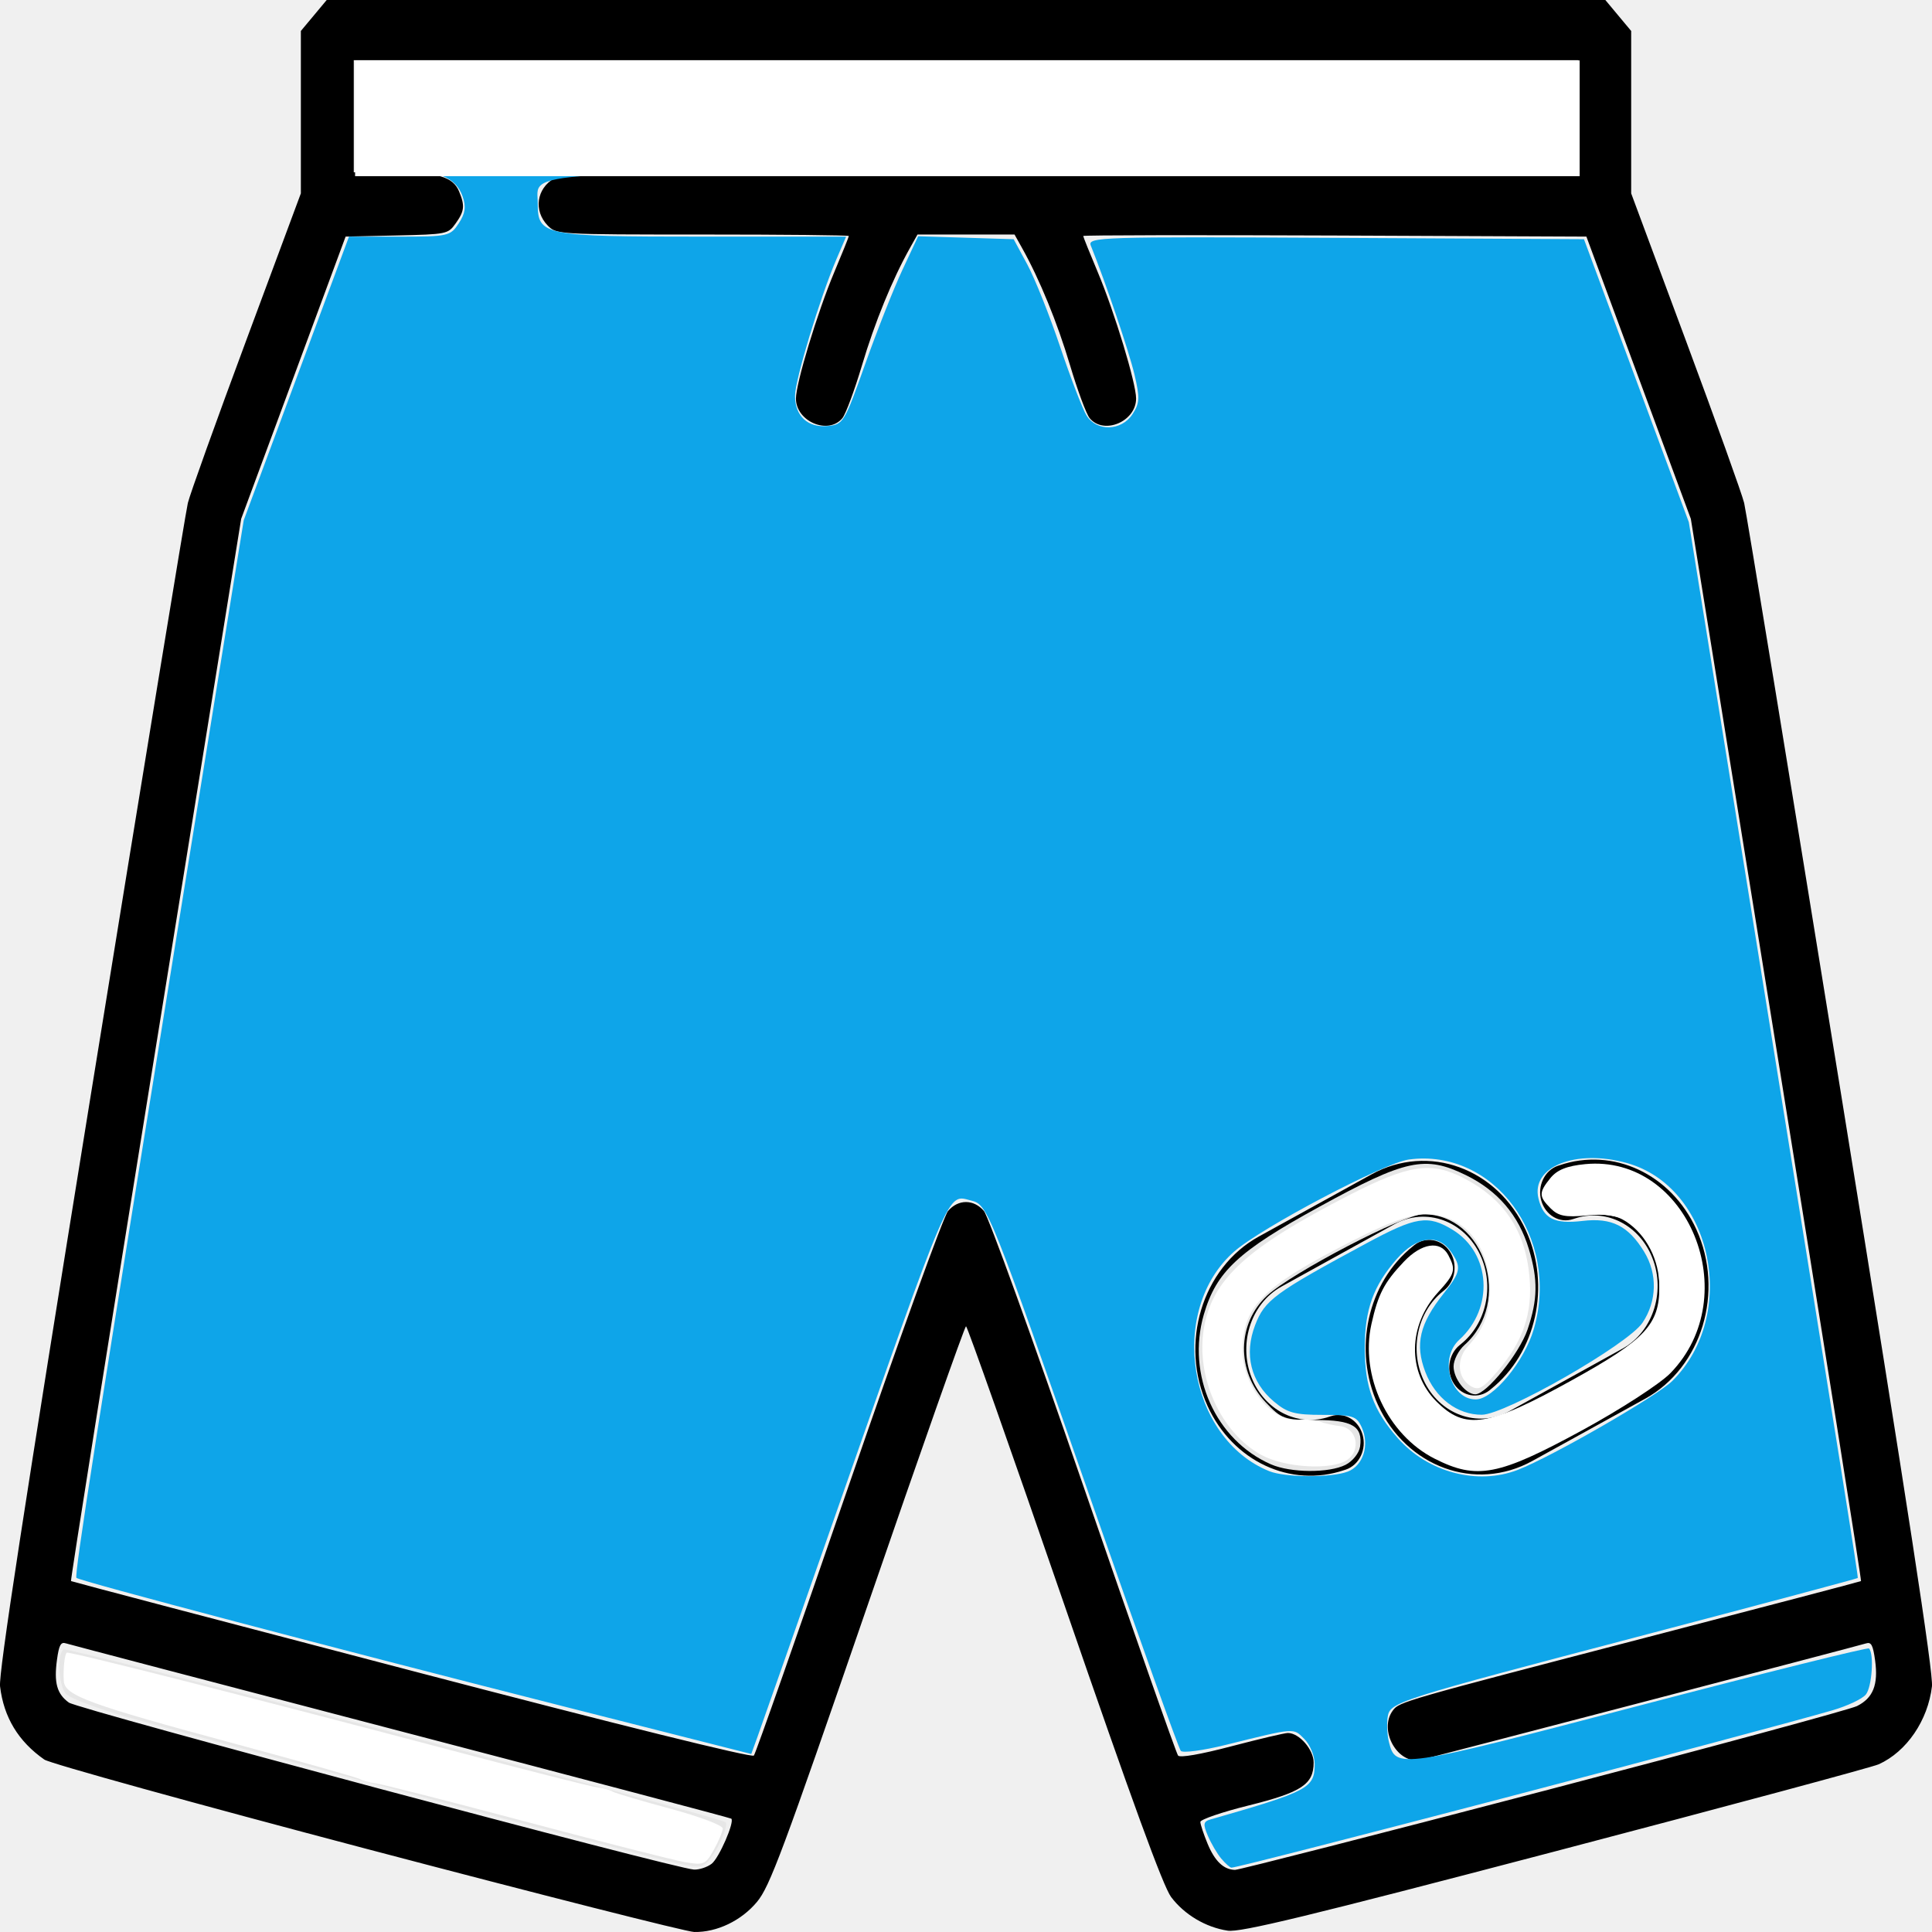
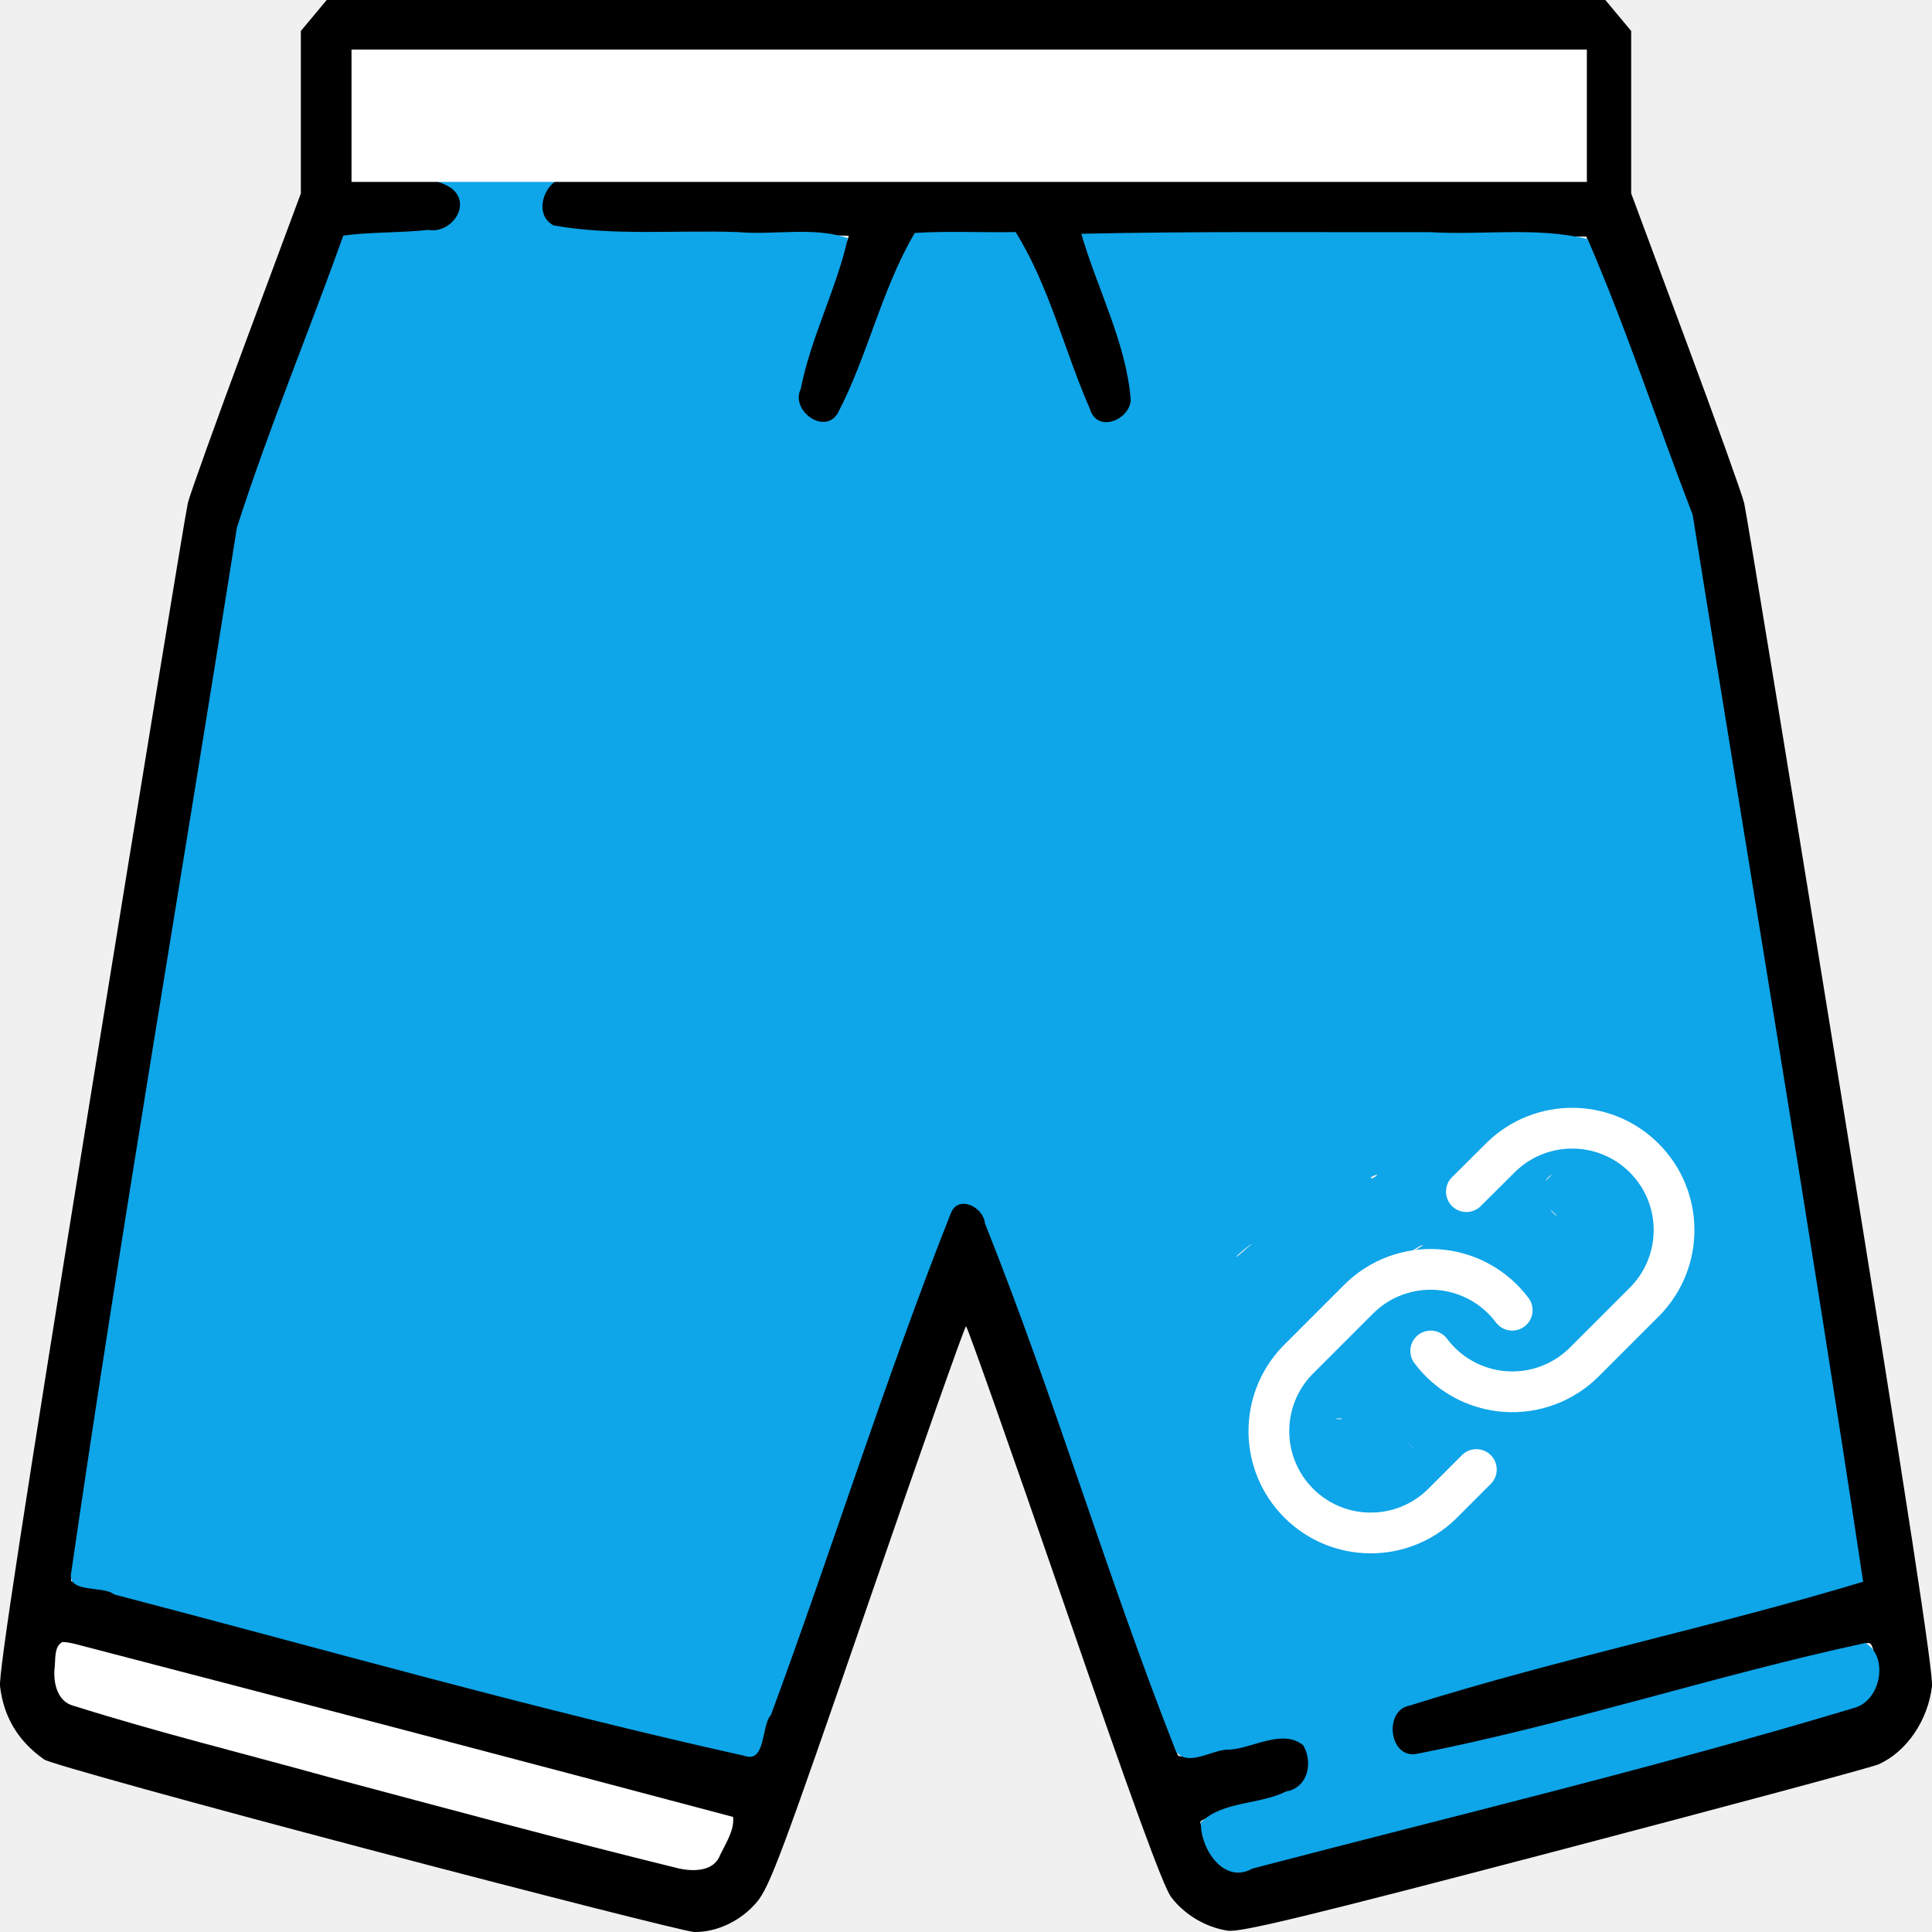
- <svg xmlns="http://www.w3.org/2000/svg" width="250" height="250" viewBox="0 0 66.146 66.146" version="1.1" id="svg5" xml:space="preserve">
-   <g id="layer1" transform="translate(-23.33836,-67.55771)">
-     <g id="g6716">
-       <path style="fill:#000000;stroke-width:0.136" d="m 35.92,130.866 c -5.897,-1.555 -10.876,-2.934 -11.063,-3.065 -0.89,-0.621 -1.391,-1.448 -1.517,-2.509 -0.052,-0.436 0.818,-6.101 3.114,-20.288 1.752,-10.826 3.244,-19.927 3.316,-20.226 0.072,-0.298 0.972,-2.805 2,-5.571 l 1.869,-5.029 v -2.78 -2.78 l 0.443,-0.531 0.443,-0.531 h 21.887 21.887 l 0.443,0.531 0.443,0.531 v 2.78 2.78 l 1.869,5.029 c 1.028,2.766 1.928,5.273 1.999,5.571 0.072,0.298 1.564,9.4 3.316,20.226 2.29,14.149 3.165,19.853 3.114,20.288 -0.138,1.169 -0.866,2.237 -1.823,2.67 -0.213,0.097 -5.192,1.436 -11.063,2.977 -8.515,2.234 -10.786,2.784 -11.225,2.719 -0.752,-0.113 -1.485,-0.549 -1.939,-1.153 -0.27,-0.36 -1.324,-3.244 -3.661,-10.023 -1.805,-5.235 -3.317,-9.518 -3.36,-9.518 -0.043,0 -1.56,4.301 -3.37,9.557 -2.917,8.468 -3.349,9.625 -3.786,10.151 -0.536,0.645 -1.375,1.047 -2.151,1.031 -0.254,-0.005 -5.287,-1.282 -11.184,-2.837 z m 11.783,0.502 c 0.252,-0.194 0.793,-1.436 0.673,-1.545 -0.028,-0.025 -5.117,-1.37 -11.308,-2.989 -6.191,-1.619 -11.355,-2.975 -11.475,-3.013 -0.173,-0.056 -0.235,0.059 -0.304,0.562 -0.108,0.789 -0.001,1.172 0.407,1.466 0.315,0.227 20.771,5.692 21.403,5.718 0.18,0.007 0.452,-0.082 0.604,-0.199 z m 28.465,-2.488 c 5.68,-1.486 10.517,-2.796 10.749,-2.912 0.551,-0.275 0.733,-0.731 0.62,-1.559 -0.072,-0.525 -0.133,-0.643 -0.307,-0.587 -0.266,0.085 -14.676,3.853 -15.244,3.985 -0.791,0.185 -1.469,-1.015 -0.956,-1.694 0.219,-0.29 0.344,-0.326 8.736,-2.509 3.985,-1.036 7.265,-1.898 7.288,-1.915 0.023,-0.017 -1.278,-8.206 -2.892,-18.199 l -2.934,-18.168 -1.788,-4.832 -1.788,-4.832 -8.614,-0.037 c -4.738,-0.02 -8.614,-0.013 -8.614,0.016 0,0.029 0.226,0.589 0.501,1.245 0.572,1.36 1.31,3.795 1.31,4.321 0,0.787 -1.109,1.255 -1.59,0.671 -0.114,-0.138 -0.416,-0.953 -0.672,-1.812 C 59.537,78.6 58.932,77.121 58.331,76.049 L 58.073,75.587 h -1.661 -1.661 l -0.259,0.462 c -0.601,1.071 -1.206,2.551 -1.641,4.013 -0.256,0.859 -0.558,1.674 -0.672,1.812 -0.481,0.584 -1.59,0.115 -1.59,-0.671 0,-0.526 0.738,-2.961 1.31,-4.321 0.276,-0.656 0.501,-1.215 0.501,-1.244 0,-0.028 -2.252,-0.051 -5.006,-0.051 -4.961,0 -5.008,-0.003 -5.305,-0.309 -0.49,-0.505 -0.382,-1.269 0.227,-1.615 0.316,-0.179 2.741,-0.208 17.711,-0.208 H 77.373 V 71.537 69.618 H 56.412 35.45 v 1.919 1.919 h 1.339 c 1.534,0 2.057,0.151 2.266,0.653 0.205,0.495 0.186,0.675 -0.118,1.1 -0.26,0.363 -0.303,0.371 -2.016,0.41 l -1.75,0.039 -1.788,4.832 -1.788,4.832 -2.934,18.168 c -1.614,9.993 -2.915,18.182 -2.892,18.199 0.023,0.017 5.268,1.398 11.656,3.069 7.111,1.861 11.657,2.987 11.724,2.905 0.061,-0.073 1.52,-4.227 3.243,-9.229 1.756,-5.099 3.252,-9.236 3.404,-9.415 0.347,-0.409 0.882,-0.409 1.229,0 0.152,0.179 1.648,4.316 3.404,9.415 1.723,5.002 3.182,9.156 3.243,9.229 0.068,0.082 0.775,-0.041 1.836,-0.32 0.949,-0.249 1.815,-0.453 1.925,-0.453 0.386,0 0.881,0.568 0.881,1.012 0,0.746 -0.413,1.019 -2.232,1.471 -0.907,0.225 -1.648,0.479 -1.647,0.563 0.001,0.084 0.112,0.418 0.246,0.742 0.249,0.602 0.551,0.891 0.94,0.899 0.12,0.003 4.866,-1.211 10.545,-2.697 z M 64.304,117.226 c -34.444,-55.792 -17.222,-27.896 0,0 z m 4.741,-2.972 c -37.604,-53.811 -18.802,-26.905 0,0 z m 2.823,3.677 c -39.487,-56.262 -19.743,-28.131 0,0 z" id="path2593" />
-       <path d="m 79.662,115.447 c 1.944,-1.072 2.728,-3.669 1.752,-5.804 -0.864,-1.89 -2.844,-2.816 -4.682,-2.19 l -0.051,0.016 c -0.46,0.157 -0.717,0.693 -0.573,1.196 0.144,0.503 0.631,0.787 1.089,0.63 l 0.051,-0.016 c 1.026,-0.348 2.129,0.167 2.609,1.221 0.544,1.19 0.107,2.638 -0.977,3.236 l -3.862,2.134 c -1.084,0.598 -2.402,0.118 -2.946,-1.073 -0.482,-1.054 -0.199,-2.334 0.667,-3.027 l 0.042,-0.035 c 0.39,-0.312 0.473,-0.911 0.191,-1.335 -0.282,-0.424 -0.83,-0.52 -1.216,-0.21 l -0.042,0.035 c -1.556,1.241 -2.064,3.539 -1.2,5.429 0.976,2.135 3.34,2.996 5.284,1.924 z m -13.227,-5.553 c -1.944,1.072 -2.728,3.669 -1.752,5.804 0.864,1.89 2.844,2.816 4.682,2.19 l 0.051,-0.016 c 0.46,-0.157 0.717,-0.693 0.573,-1.196 -0.144,-0.503 -0.631,-0.787 -1.089,-0.63 l -0.051,0.016 c -1.026,0.348 -2.129,-0.167 -2.609,-1.221 -0.543,-1.193 -0.106,-2.641 0.978,-3.238 l 3.861,-2.132 c 1.084,-0.598 2.402,-0.118 2.946,1.073 0.482,1.054 0.199,2.334 -0.668,3.03 l -0.042,0.035 c -0.39,0.312 -0.473,0.911 -0.191,1.335 0.282,0.424 0.83,0.52 1.216,0.21 l 0.042,-0.035 c 1.557,-1.244 2.064,-3.542 1.201,-5.432 -0.976,-2.135 -3.34,-2.996 -5.284,-1.924 z" id="path2590" style="stroke-width:0.029" />
-       <path style="fill:#0ea5e9;fill-opacity:1;stroke:none;stroke-width:1.997;stroke-opacity:1" d="m 246.241,495.846 c -0.535,-0.641 -1.317,-1.973 -1.737,-2.961 -0.649,-1.526 -0.594,-1.845 0.371,-2.121 12.682,-3.633 13.452,-4.043 13.452,-7.172 0,-1.042 -0.604,-2.498 -1.342,-3.236 -1.453,-1.453 -1.06,-1.483 -10.238,0.785 -2.89,0.714 -5.474,1.057 -5.742,0.761 -0.268,-0.296 -5.323,-14.403 -11.234,-31.349 -13.575,-38.92 -13.736,-39.324 -15.905,-39.868 -3.148,-0.79 -2.43,-2.462 -17.914,41.718 -4.941,14.098 -9.332,26.593 -9.757,27.766 l -0.773,2.133 -24.634,-6.247 c -29.215,-7.409 -62.28,-16.135 -62.689,-16.543 -0.307,-0.307 2.633,-19.08 14.425,-92.119 l 7.222,-44.731 6.81,-18.353 6.81,-18.353 h 6.539 c 6.292,0 6.581,-0.065 7.663,-1.716 0.847,-1.293 0.971,-2.151 0.504,-3.481 -0.884,-2.515 -3.226,-3.437 -8.755,-3.448 l -4.827,-0.01 v -6.991 -6.991 h 78.896 78.896 v 6.964 6.964 l -66.144,0.194 c -72.533,0.212 -68.345,-0.047 -68.345,4.232 0,4.147 0.685,4.284 21.43,4.284 h 18.47 l -1.254,2.926 c -2.12,4.946 -5.356,15.624 -5.356,17.674 0,2.621 1.665,4.155 4.238,3.904 2.008,-0.196 2.161,-0.45 4.842,-8.014 1.523,-4.296 3.688,-9.776 4.811,-12.176 l 2.042,-4.364 6.181,0.192 6.181,0.192 1.767,3.275 c 0.972,1.801 2.884,6.595 4.249,10.653 1.365,4.057 2.899,8.051 3.409,8.875 1.308,2.115 4.511,2.031 5.943,-0.155 0.94,-1.434 0.974,-2.118 0.258,-5.16 -0.685,-2.912 -3.763,-11.995 -5.646,-16.663 -0.448,-1.11 1.217,-1.162 31.671,-0.999 l 32.144,0.173 6.785,18.309 6.785,18.309 8.091,50.267 c 12.002,74.568 13.857,86.206 13.767,86.356 -0.045,0.075 -12.205,3.323 -27.021,7.218 -33.253,8.741 -33.532,8.831 -33.819,10.856 -0.122,0.861 -0.043,2.276 0.174,3.143 0.882,3.516 1.199,3.47 32.423,-4.709 16.165,-4.234 29.528,-7.56 29.697,-7.391 0.682,0.682 0.383,5.01 -0.413,5.969 -0.469,0.565 -2.4,1.476 -4.291,2.026 -10.258,2.982 -76.657,20.367 -77.787,20.367 -0.191,0 -0.785,-0.524 -1.321,-1.165 z m 16.351,-50.077 c 2.012,-0.765 2.866,-3.447 1.825,-5.732 -0.668,-1.467 -1.131,-1.615 -5.027,-1.615 -3.638,0 -4.601,-0.261 -6.327,-1.714 -3.005,-2.528 -3.89,-6.112 -2.444,-9.897 1.239,-3.244 2.51,-4.178 14.433,-10.604 6.388,-3.443 7.932,-3.684 11.124,-1.738 4.959,3.024 5.389,10.137 0.86,14.236 -2.639,2.388 -1.164,7.718 2.135,7.718 2.238,0 6.298,-4.924 7.516,-9.117 3.428,-11.791 -5.177,-23.435 -16.201,-21.924 -3.154,0.432 -19.054,8.813 -22.56,11.892 -8.668,7.611 -6.019,24.2 4.541,28.438 2.047,0.822 8.022,0.855 10.123,0.056 z m 22.046,-0.241 c 4.377,-1.701 18.017,-9.555 19.97,-11.499 8.63,-8.588 5.2,-25.095 -5.858,-28.191 -6.632,-1.857 -12.455,0.468 -11.467,4.578 0.629,2.615 2.056,3.341 5.715,2.908 3.768,-0.446 5.916,0.631 7.967,3.995 1.741,2.856 1.657,6.397 -0.217,9.179 -1.897,2.814 -17.736,11.888 -20.784,11.906 -3.16,0.019 -6.024,-2.146 -7.317,-5.531 -1.367,-3.579 -0.75,-6.23 2.36,-10.144 2.25,-2.831 2.351,-3.428 0.924,-5.465 -1.634,-2.333 -4.407,-1.948 -6.967,0.969 -3.045,3.468 -4.158,6.556 -4.158,11.533 0,5.016 1.114,8.065 4.25,11.638 3.922,4.467 10.333,6.164 15.582,4.124 z" id="path4315" transform="scale(0.2645833)" />
-       <path style="fill:#e6e6e6;fill-opacity:1;stroke:none;stroke-width:1.997;stroke-opacity:1" d="m 163.451,493.291 c -14.845,-3.845 -46.392,-12.307 -58.589,-15.716 -4.028,-1.126 -7.698,-2.513 -8.156,-3.084 -0.94,-1.171 -1.129,-5.181 -0.269,-5.712 0.599,-0.37 84.954,21.65 85.667,22.363 0.493,0.493 -1.523,4.648 -2.6,5.361 -1.051,0.696 -0.686,0.769 -16.052,-3.211 z" id="path5838" transform="scale(0.2645833)" />
-       <path style="fill:#e6e6e6;fill-opacity:1;stroke:none;stroke-width:1.997;stroke-opacity:1" d="m 252.667,444.821 c -7.162,-3.129 -10.95,-11.586 -8.683,-19.385 1.614,-5.551 4.425,-8.174 14.941,-13.942 11.192,-6.139 13.689,-6.679 18.956,-4.103 4.14,2.025 6.847,5.199 8.161,9.566 1.194,3.967 1.152,6.543 -0.168,10.419 -1.055,3.096 -5.317,8.382 -6.758,8.382 -1.236,0 -2.814,-2.022 -2.814,-3.606 0,-0.833 0.641,-2.084 1.423,-2.782 6.222,-5.544 2.632,-16.903 -5.344,-16.912 -2.477,-0.003 -16.976,7.553 -20.199,10.527 -3.917,3.614 -4.01,9.759 -0.208,13.79 2.055,2.179 2.431,2.312 6.515,2.312 4.731,0 6.089,0.818 5.713,3.442 -0.12,0.835 -0.967,1.896 -1.882,2.357 -2.148,1.083 -7.102,1.049 -9.654,-0.066 z" id="path5842" transform="scale(0.2645833)" />
-       <path style="fill:#ffffff;fill-opacity:1;stroke:none;stroke-width:1.997;stroke-opacity:1" d="m 273.84,444.085 c -6.079,-3.079 -9.666,-10.73 -8.167,-17.421 0.87,-3.884 1.639,-5.363 4.181,-8.049 2.307,-2.438 4.726,-2.806 5.758,-0.876 1.022,1.909 0.883,2.412 -1.326,4.83 -3.891,4.257 -3.981,10.341 -0.209,14.113 3.747,3.747 6.624,3.296 17.537,-2.746 9.524,-5.273 11.32,-7.192 11.316,-12.091 -0.003,-3.454 -1.662,-6.707 -4.304,-8.438 -1.252,-0.82 -2.615,-1.031 -5.114,-0.791 -2.729,0.262 -3.655,0.08 -4.65,-0.915 -1.545,-1.545 -1.549,-2.048 -0.035,-3.918 0.865,-1.068 2.146,-1.581 4.513,-1.809 13.285,-1.277 20.748,17.034 11.023,27.044 -1.336,1.375 -6.473,4.703 -11.417,7.396 -10.845,5.907 -13.632,6.442 -19.107,3.67 z" id="path5844" transform="scale(0.2645833)" />
-       <path style="fill:#ffffff;fill-opacity:1;stroke:none;stroke-width:1.997;stroke-opacity:1" d="m 176.743,496.277 c -1.478,-0.264 -10.765,-2.629 -20.639,-5.257 -9.874,-2.628 -18.565,-4.845 -19.313,-4.928 -0.748,-0.083 -1.647,-0.324 -1.997,-0.536 -0.351,-0.213 -7.489,-2.234 -15.863,-4.491 -19.328,-5.211 -22.367,-6.325 -22.471,-8.236 -0.086,-1.582 0.1,-3.338 0.386,-3.636 0.208,-0.217 23.982,5.82 49.627,12.603 9.704,2.567 18.255,4.737 19.003,4.823 0.748,0.086 1.647,0.331 1.997,0.544 0.351,0.213 3.709,1.211 7.462,2.217 3.753,1.006 6.812,2.161 6.796,2.566 -0.015,0.406 -0.54,1.654 -1.165,2.774 -1.065,1.907 -1.308,2.006 -3.824,1.557 z" id="path5915" transform="scale(0.2645833)" />
-       <path style="fill:#ffffff;fill-opacity:1;stroke:none;stroke-width:1.997;stroke-opacity:1" d="m 251.335,443.556 c -5.212,-2.939 -8.405,-10.05 -7.341,-16.347 1.072,-6.343 5.534,-10.426 18.843,-17.242 7.637,-3.911 10.524,-4.352 14.666,-2.239 5.318,2.713 8.074,6.813 8.619,12.821 0.425,4.685 -0.809,8.343 -4.118,12.213 -1.918,2.244 -2.468,2.548 -3.49,1.929 -1.716,-1.039 -1.882,-3.474 -0.352,-5.157 2.109,-2.319 2.801,-4.15 2.801,-7.414 0,-5.676 -3.409,-9.669 -8.246,-9.659 -1.958,0.004 -4.596,0.947 -9.24,3.303 -11.899,6.036 -14.472,8.586 -14.472,14.346 0,4.506 3.732,9.208 7.094,8.938 1.042,-0.084 2.343,0.026 2.893,0.243 0.549,0.218 1.748,0.485 2.663,0.595 2.105,0.252 2.705,3.028 0.935,4.323 -1.957,1.431 -8.201,1.068 -11.254,-0.654 z" id="path5917" transform="scale(0.2645833)" />
-       <path style="fill:#ffffff;fill-opacity:1;stroke:none;stroke-width:1.997;stroke-opacity:1" d="m 274.638,443.975 c -2.949,-1.552 -5.598,-4.21 -7.194,-7.218 -1.95,-3.676 -1.952,-10.299 -0.004,-13.982 1.936,-3.66 4.387,-5.818 6.3,-5.548 2.302,0.326 2.279,2.552 -0.055,5.489 -3.643,4.584 -3.532,10.355 0.272,14.159 3.45,3.45 6.445,3.147 15.777,-1.599 4.146,-2.108 8.767,-5.031 10.345,-6.544 2.709,-2.596 2.853,-2.926 2.853,-6.543 0,-6.844 -2.6,-9.735 -8.756,-9.735 -3.851,0 -5.892,-1.041 -5.892,-3.006 0,-1.612 2.837,-2.986 6.167,-2.986 10.419,0 17.122,12.395 12.125,22.422 -2.017,4.047 -6.436,7.369 -16.823,12.647 -7.638,3.881 -11.269,4.467 -15.117,2.442 z" id="path5919" transform="scale(0.2645833)" />
-       <rect style="fill:#ffffff;fill-opacity:1;stroke:none;stroke-width:0.821;stroke-opacity:1" id="rect5975" width="41.925" height="3.964" x="35.496" y="69.626" />
+ <svg xmlns="http://www.w3.org/2000/svg" width="66.146mm" height="66.146mm" viewBox="0 0 66.146 66.146" version="1.1" id="svg1" xml:space="preserve">
+   <defs id="defs1" />
+   <g id="layer1" transform="translate(22.96204,-115.3583)">
+     <g id="layer1-4" transform="translate(-236.9904,45.50836)">
+       <g id="g6716" transform="translate(190.69,2.292258)">
+         <path style="fill:#000000;stroke-width:0.136" d="m 35.92,130.866 c -5.897,-1.555 -10.876,-2.934 -11.063,-3.065 -0.89,-0.621 -1.391,-1.448 -1.517,-2.509 -0.052,-0.436 0.818,-6.101 3.114,-20.288 1.752,-10.826 3.244,-19.927 3.316,-20.226 0.072,-0.298 0.972,-2.805 2,-5.571 l 1.869,-5.029 v -2.78 -2.78 l 0.443,-0.531 0.443,-0.531 h 21.887 21.887 l 0.443,0.531 0.443,0.531 v 2.78 2.78 l 1.869,5.029 c 1.028,2.766 1.928,5.273 1.999,5.571 0.072,0.298 1.564,9.4 3.316,20.226 2.29,14.149 3.165,19.853 3.114,20.288 -0.138,1.169 -0.866,2.237 -1.823,2.67 -0.213,0.097 -5.192,1.436 -11.063,2.977 -8.515,2.234 -10.786,2.784 -11.225,2.719 -0.752,-0.113 -1.485,-0.549 -1.939,-1.153 -0.27,-0.36 -1.324,-3.244 -3.661,-10.023 -1.805,-5.235 -3.317,-9.518 -3.36,-9.518 -0.043,0 -1.56,4.301 -3.37,9.557 -2.917,8.468 -3.349,9.625 -3.786,10.151 -0.536,0.645 -1.375,1.047 -2.151,1.031 -0.254,-0.005 -5.287,-1.282 -11.184,-2.837 z m 11.783,0.502 c 0.252,-0.194 0.793,-1.436 0.673,-1.545 -0.028,-0.025 -5.117,-1.37 -11.308,-2.989 -6.191,-1.619 -11.355,-2.975 -11.475,-3.013 -0.173,-0.056 -0.235,0.059 -0.304,0.562 -0.108,0.789 -0.001,1.172 0.407,1.466 0.315,0.227 20.771,5.692 21.403,5.718 0.18,0.007 0.452,-0.082 0.604,-0.199 z m 28.465,-2.488 c 5.68,-1.486 10.517,-2.796 10.749,-2.912 0.551,-0.275 0.733,-0.731 0.62,-1.559 -0.072,-0.525 -0.133,-0.643 -0.307,-0.587 -0.266,0.085 -14.676,3.853 -15.244,3.985 -0.791,0.185 -1.469,-1.015 -0.956,-1.694 0.219,-0.29 0.344,-0.326 8.736,-2.509 3.985,-1.036 7.265,-1.898 7.288,-1.915 0.023,-0.017 -1.278,-8.206 -2.892,-18.199 l -2.934,-18.168 -1.788,-4.832 -1.788,-4.832 -8.614,-0.037 c -4.738,-0.02 -8.614,-0.013 -8.614,0.016 0,0.029 0.226,0.589 0.501,1.245 0.572,1.36 1.31,3.795 1.31,4.321 0,0.787 -1.109,1.255 -1.59,0.671 -0.114,-0.138 -0.416,-0.953 -0.672,-1.812 C 59.537,78.6 58.932,77.121 58.331,76.049 L 58.073,75.587 h -1.661 -1.661 l -0.259,0.462 c -0.601,1.071 -1.206,2.551 -1.641,4.013 -0.256,0.859 -0.558,1.674 -0.672,1.812 -0.481,0.584 -1.59,0.115 -1.59,-0.671 0,-0.526 0.738,-2.961 1.31,-4.321 0.276,-0.656 0.501,-1.215 0.501,-1.244 0,-0.028 -2.252,-0.051 -5.006,-0.051 -4.961,0 -5.008,-0.003 -5.305,-0.309 -0.49,-0.505 -0.382,-1.269 0.227,-1.615 0.316,-0.179 2.741,-0.208 17.711,-0.208 H 77.373 V 71.537 69.618 H 56.412 35.45 v 1.919 1.919 h 1.339 c 1.534,0 2.057,0.151 2.266,0.653 0.205,0.495 0.186,0.675 -0.118,1.1 -0.26,0.363 -0.303,0.371 -2.016,0.41 l -1.75,0.039 -1.788,4.832 -1.788,4.832 -2.934,18.168 c -1.614,9.993 -2.915,18.182 -2.892,18.199 0.023,0.017 5.268,1.398 11.656,3.069 7.111,1.861 11.657,2.987 11.724,2.905 0.061,-0.073 1.52,-4.227 3.243,-9.229 1.756,-5.099 3.252,-9.236 3.404,-9.415 0.347,-0.409 0.882,-0.409 1.229,0 0.152,0.179 1.648,4.316 3.404,9.415 1.723,5.002 3.182,9.156 3.243,9.229 0.068,0.082 0.775,-0.041 1.836,-0.32 0.949,-0.249 1.815,-0.453 1.925,-0.453 0.386,0 0.881,0.568 0.881,1.012 0,0.746 -0.413,1.019 -2.232,1.471 -0.907,0.225 -1.648,0.479 -1.647,0.563 0.001,0.084 0.112,0.418 0.246,0.742 0.249,0.602 0.551,0.891 0.94,0.899 0.12,0.003 4.866,-1.211 10.545,-2.697 z M 64.304,117.226 c -34.444,-55.792 -17.222,-27.896 0,0 z m 4.741,-2.972 c -37.604,-53.811 -18.802,-26.905 0,0 z m 2.823,3.677 c -39.487,-56.262 -19.743,-28.131 0,0 z" id="path2593" />
+         <path style="fill:#0ea5e9;fill-opacity:1;stroke-width:0;stroke-linejoin:bevel;paint-order:stroke fill markers" d="m 38.25,443.207 c -26.47,0.189 -53.16,-0.155 -79.492,0.367 0.137,5.072 -0.266,10.362 0.194,15.303 4.087,0.722 9,-0.877 12.65,1.457 2.749,2.115 0.019,5.964 -2.995,5.417 -3.617,0.397 -7.405,0.246 -10.973,0.736 -4.5,12.621 -9.689,25.059 -13.767,37.791 -7.103,45.086 -14.882,90.075 -21.442,135.24 -0.516,2.728 4.153,1.618 5.555,2.801 27.129,7.084 54.131,14.783 81.506,20.869 2.885,1.057 2.197,-3.888 3.491,-5.278 7.96,-21.549 14.802,-43.54 23.263,-64.884 0.925,-2.478 4.236,-0.88 4.429,1.293 8.991,22.466 15.828,45.78 24.712,68.288 1.539,2.164 4.825,-0.328 6.915,-0.204 2.967,-0.152 6.91,-2.761 9.566,-0.553 1.268,2.208 0.627,5.485 -2.229,5.965 -3.454,1.739 -8.224,1.221 -11.018,4.004 -0.127,3.257 2.89,8.117 6.691,5.964 26.034,-6.809 52.253,-13.076 78.013,-20.83 3.33,-1.068 4.264,-6.602 1.283,-8.351 -19.455,4.191 -38.54,10.522 -58.032,14.344 -3.611,0.724 -4.321,-5.617 -1.006,-6.227 19.335,-6.083 39.402,-10.201 58.74,-16.043 -6.933,-46.085 -14.698,-92.052 -22.061,-138.073 -4.583,-11.853 -8.551,-24.041 -13.59,-35.667 -6.572,-1.609 -13.636,-0.486 -20.376,-0.895 -15.045,0.029 -30.101,-0.127 -45.139,0.21 1.994,6.969 5.829,14.123 6.395,21.52 -0.162,2.601 -4.363,4.291 -5.276,1.156 -3.33,-7.564 -5.23,-15.849 -9.619,-22.898 -4.339,0.077 -8.766,-0.152 -13.052,0.112 -4.314,7.332 -6.067,15.862 -9.955,23.31 -1.723,2.92 -6.168,-0.355 -4.803,-3.111 1.306,-6.691 4.643,-12.977 6.096,-19.519 -4.417,-1.527 -9.559,-0.374 -14.209,-0.788 -7.918,-0.287 -16.089,0.521 -23.862,-0.864 -3.232,-1.678 -0.489,-7.419 2.811,-5.963 43.293,0 86.587,0 129.88,0 0.322,-5.191 0.339,-10.975 0,-16.165 -26.431,0.056 -52.861,0.111 -79.292,0.167 z M 113.827,588.186 c -1.043,1.196 -0.462,0.185 0.203,-0.245 z m -22.356,-0.213 c -0.807,0.921 -1.501,0.388 0,0 z m 22.606,4.767 c 1.196,1.043 0.185,0.462 -0.245,-0.203 z m -39.403,4.67 c -2.329,2.118 -1.671,1.168 0.006,-0.099 0.146,-0.121 1.087,-0.698 -0.006,0.099 z m 22.737,-0.301 c -1.834,1.235 -2.589,1.406 -0.596,0.203 0.187,-0.08 0.383,-0.215 0.596,-0.203 z m 10.231,16.894 c -0.893,1.128 -1.711,1.682 -0.304,0.262 -0.111,0.122 0.565,-0.567 0.304,-0.262 z m 20.53,1.174 c -0.774,0.742 1.239,-1.256 0,0 z m -41.412,4.35 c 0.509,0.231 -1.865,0.046 0,0 z m 9.094,3.607 c 0.983,1.055 -1.705,-1.683 0,0 z" id="path2" transform="matrix(0.2645833,0,0,0.2645833,46.3004,-47.80062)" />
+         <rect style="fill:#ffffff;fill-opacity:1;stroke:none;stroke-width:0.881;stroke-opacity:1" id="rect5975" width="42.295" height="4.53" x="35.373" y="69.256" />
+         <path style="fill:#ffffff;fill-opacity:1;stroke-width:0;stroke-linejoin:bevel;paint-order:stroke fill markers" d="m -78.725,648.482 c -1.126,0.617 -0.841,2.353 -1.006,3.446 -0.162,1.901 0.381,4.295 2.508,4.815 10.847,3.417 21.904,6.143 32.864,9.18 15.131,4.03 30.249,8.131 45.453,11.867 1.895,0.397 4.523,0.394 5.32,-1.786 0.736,-1.521 1.857,-3.211 1.662,-4.894 -28.428,-7.549 -56.878,-15.032 -85.342,-22.435 -0.481,-0.085 -0.966,-0.21 -1.457,-0.193 z" id="path3" transform="matrix(0.2645833,0,0,0.2645833,46.3004,-47.80062)" />
+       </g>
+       <g style="fill:none;stroke:currentColor;stroke-width:2;stroke-linecap:round;stroke-linejoin:round" id="g3" transform="matrix(0.6975373,0,0,0.6975373,256.0367,107.0348)">
+         <path d="m 10,13 a 5,5 0 0 0 7.54,0.54 l 3,-3 A 5,5 0 0 0 13.47,3.47 l -1.72,1.71" id="path1" style="fill:none;fill-opacity:1;stroke:#ffffff;stroke-opacity:1" />
+         <path d="M 14,11 A 5,5 0 0 0 6.46,10.46 l -3,3 a 5,5 0 0 0 7.07,7.07 l 1.71,-1.71" id="path2-8" style="fill:none;stroke:#ffffff;stroke-opacity:1" />
+       </g>
    </g>
  </g>
</svg>
